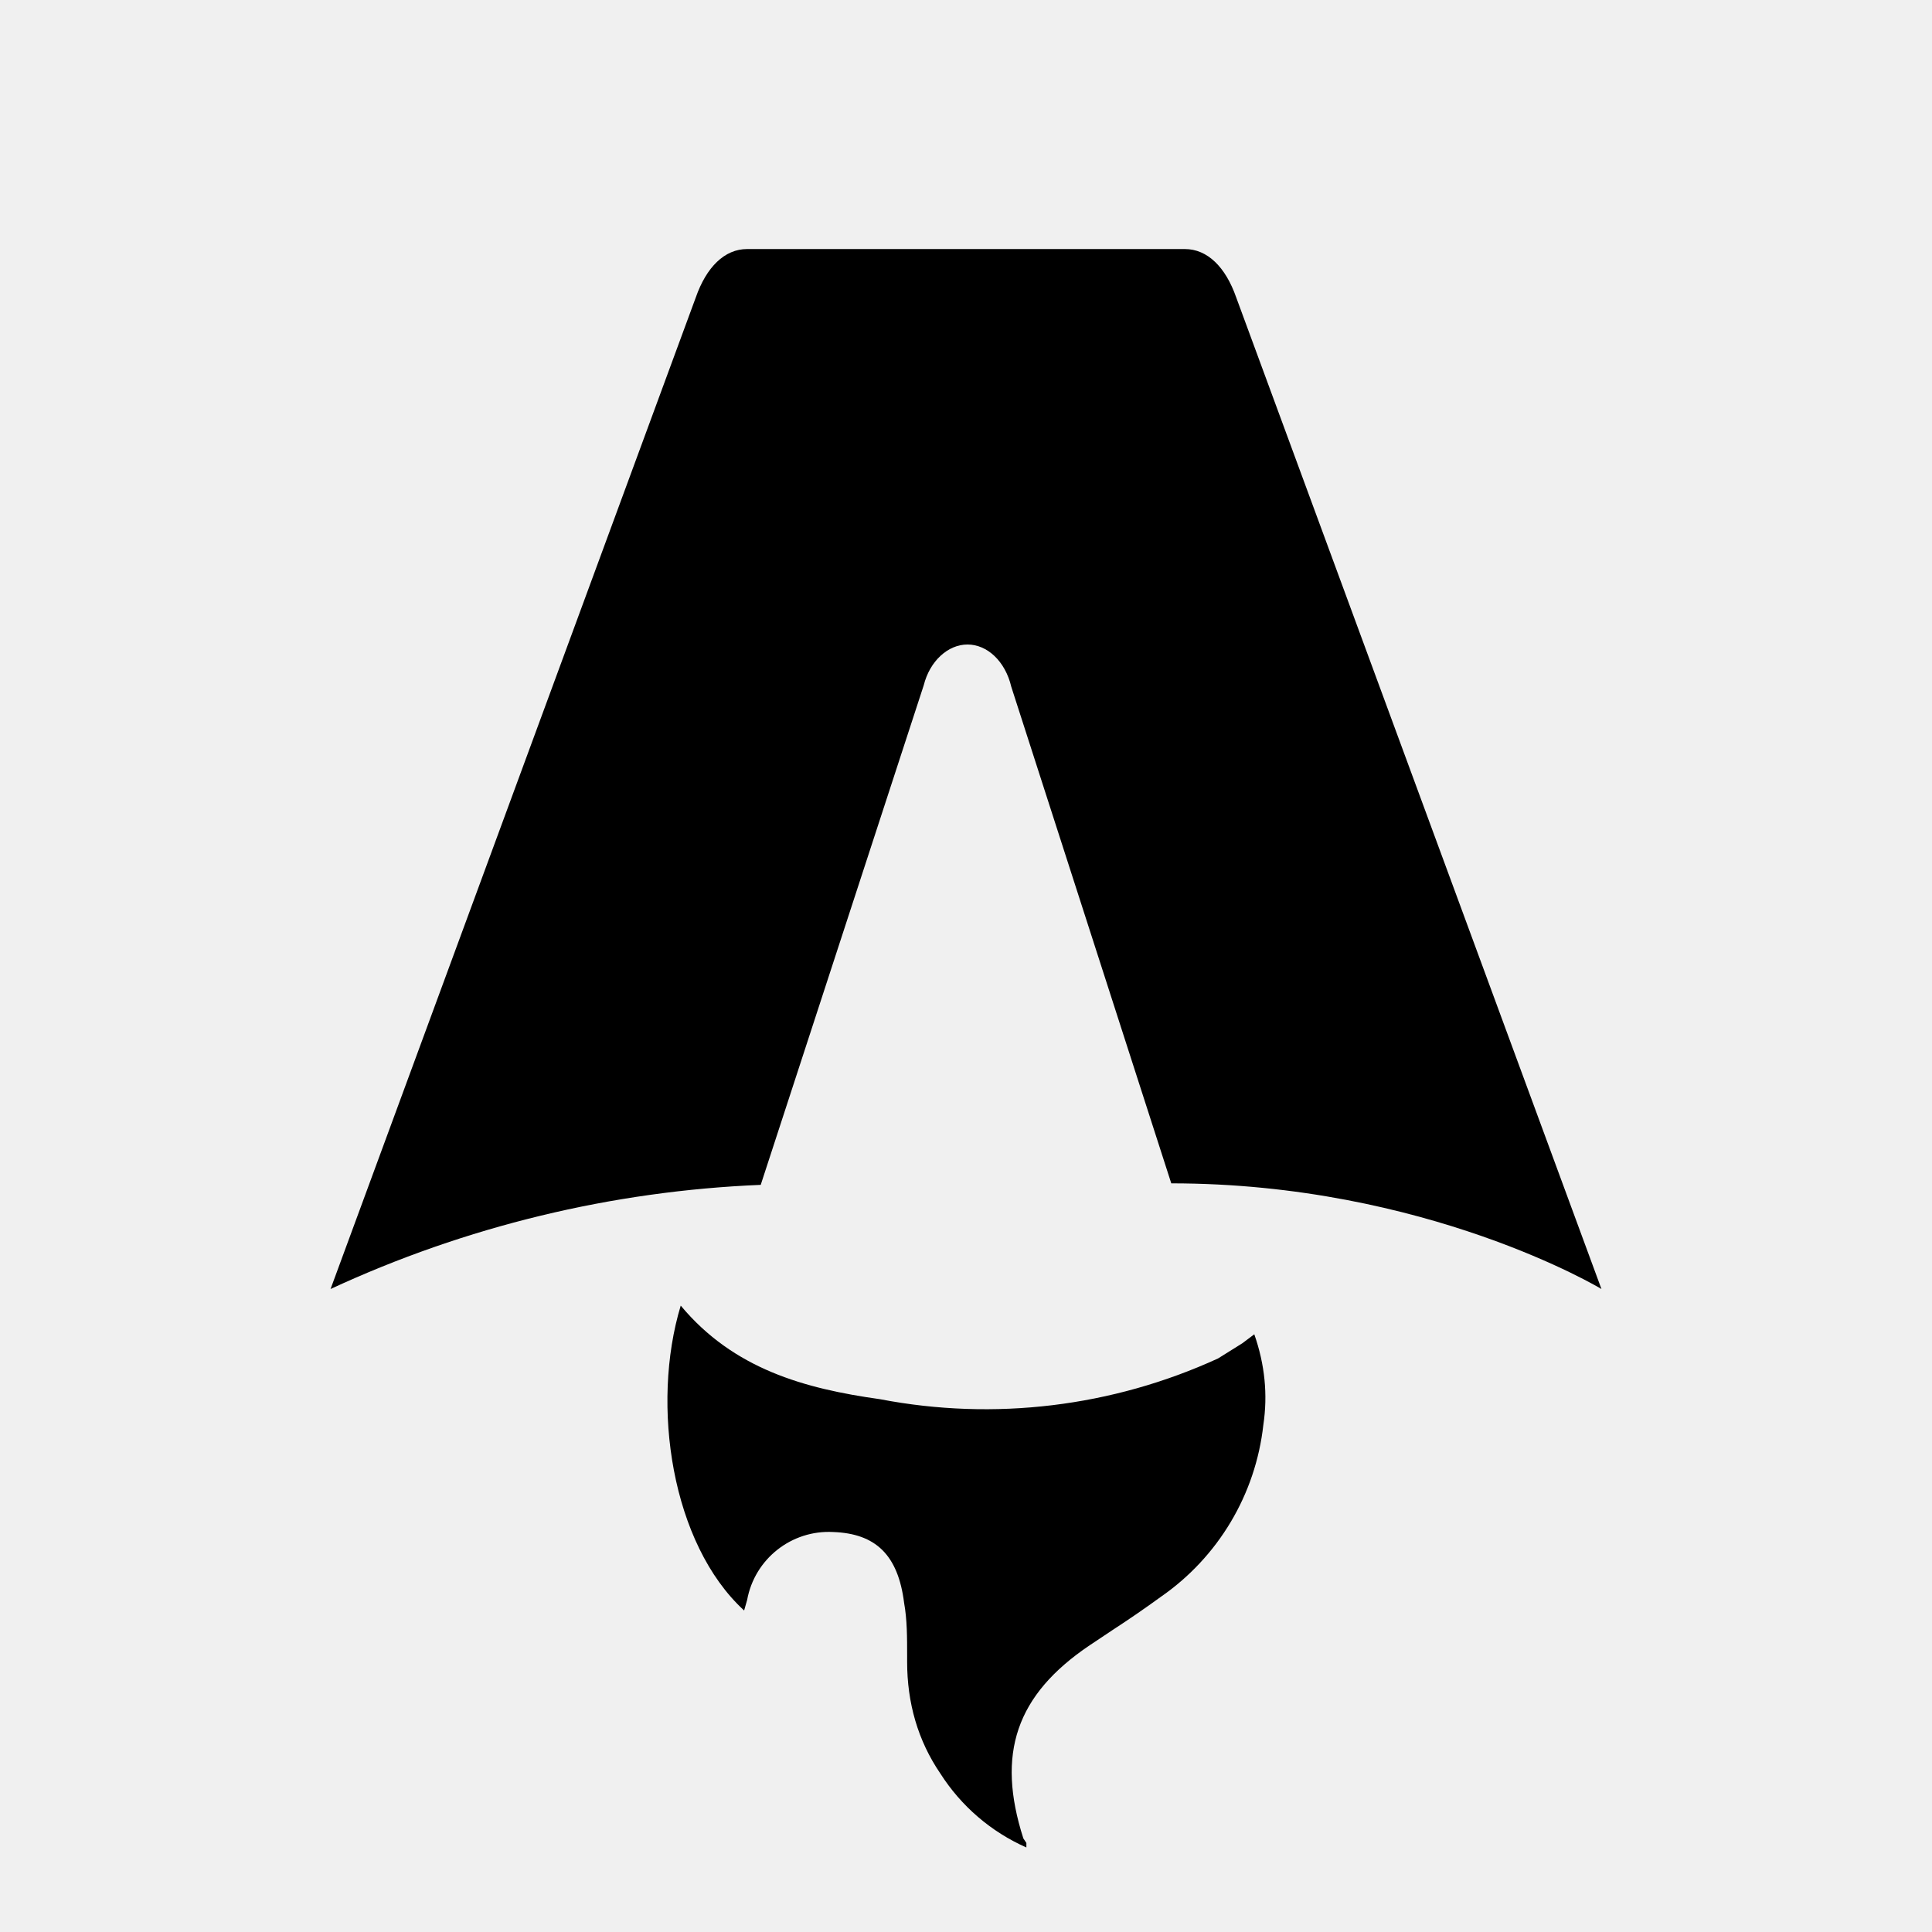
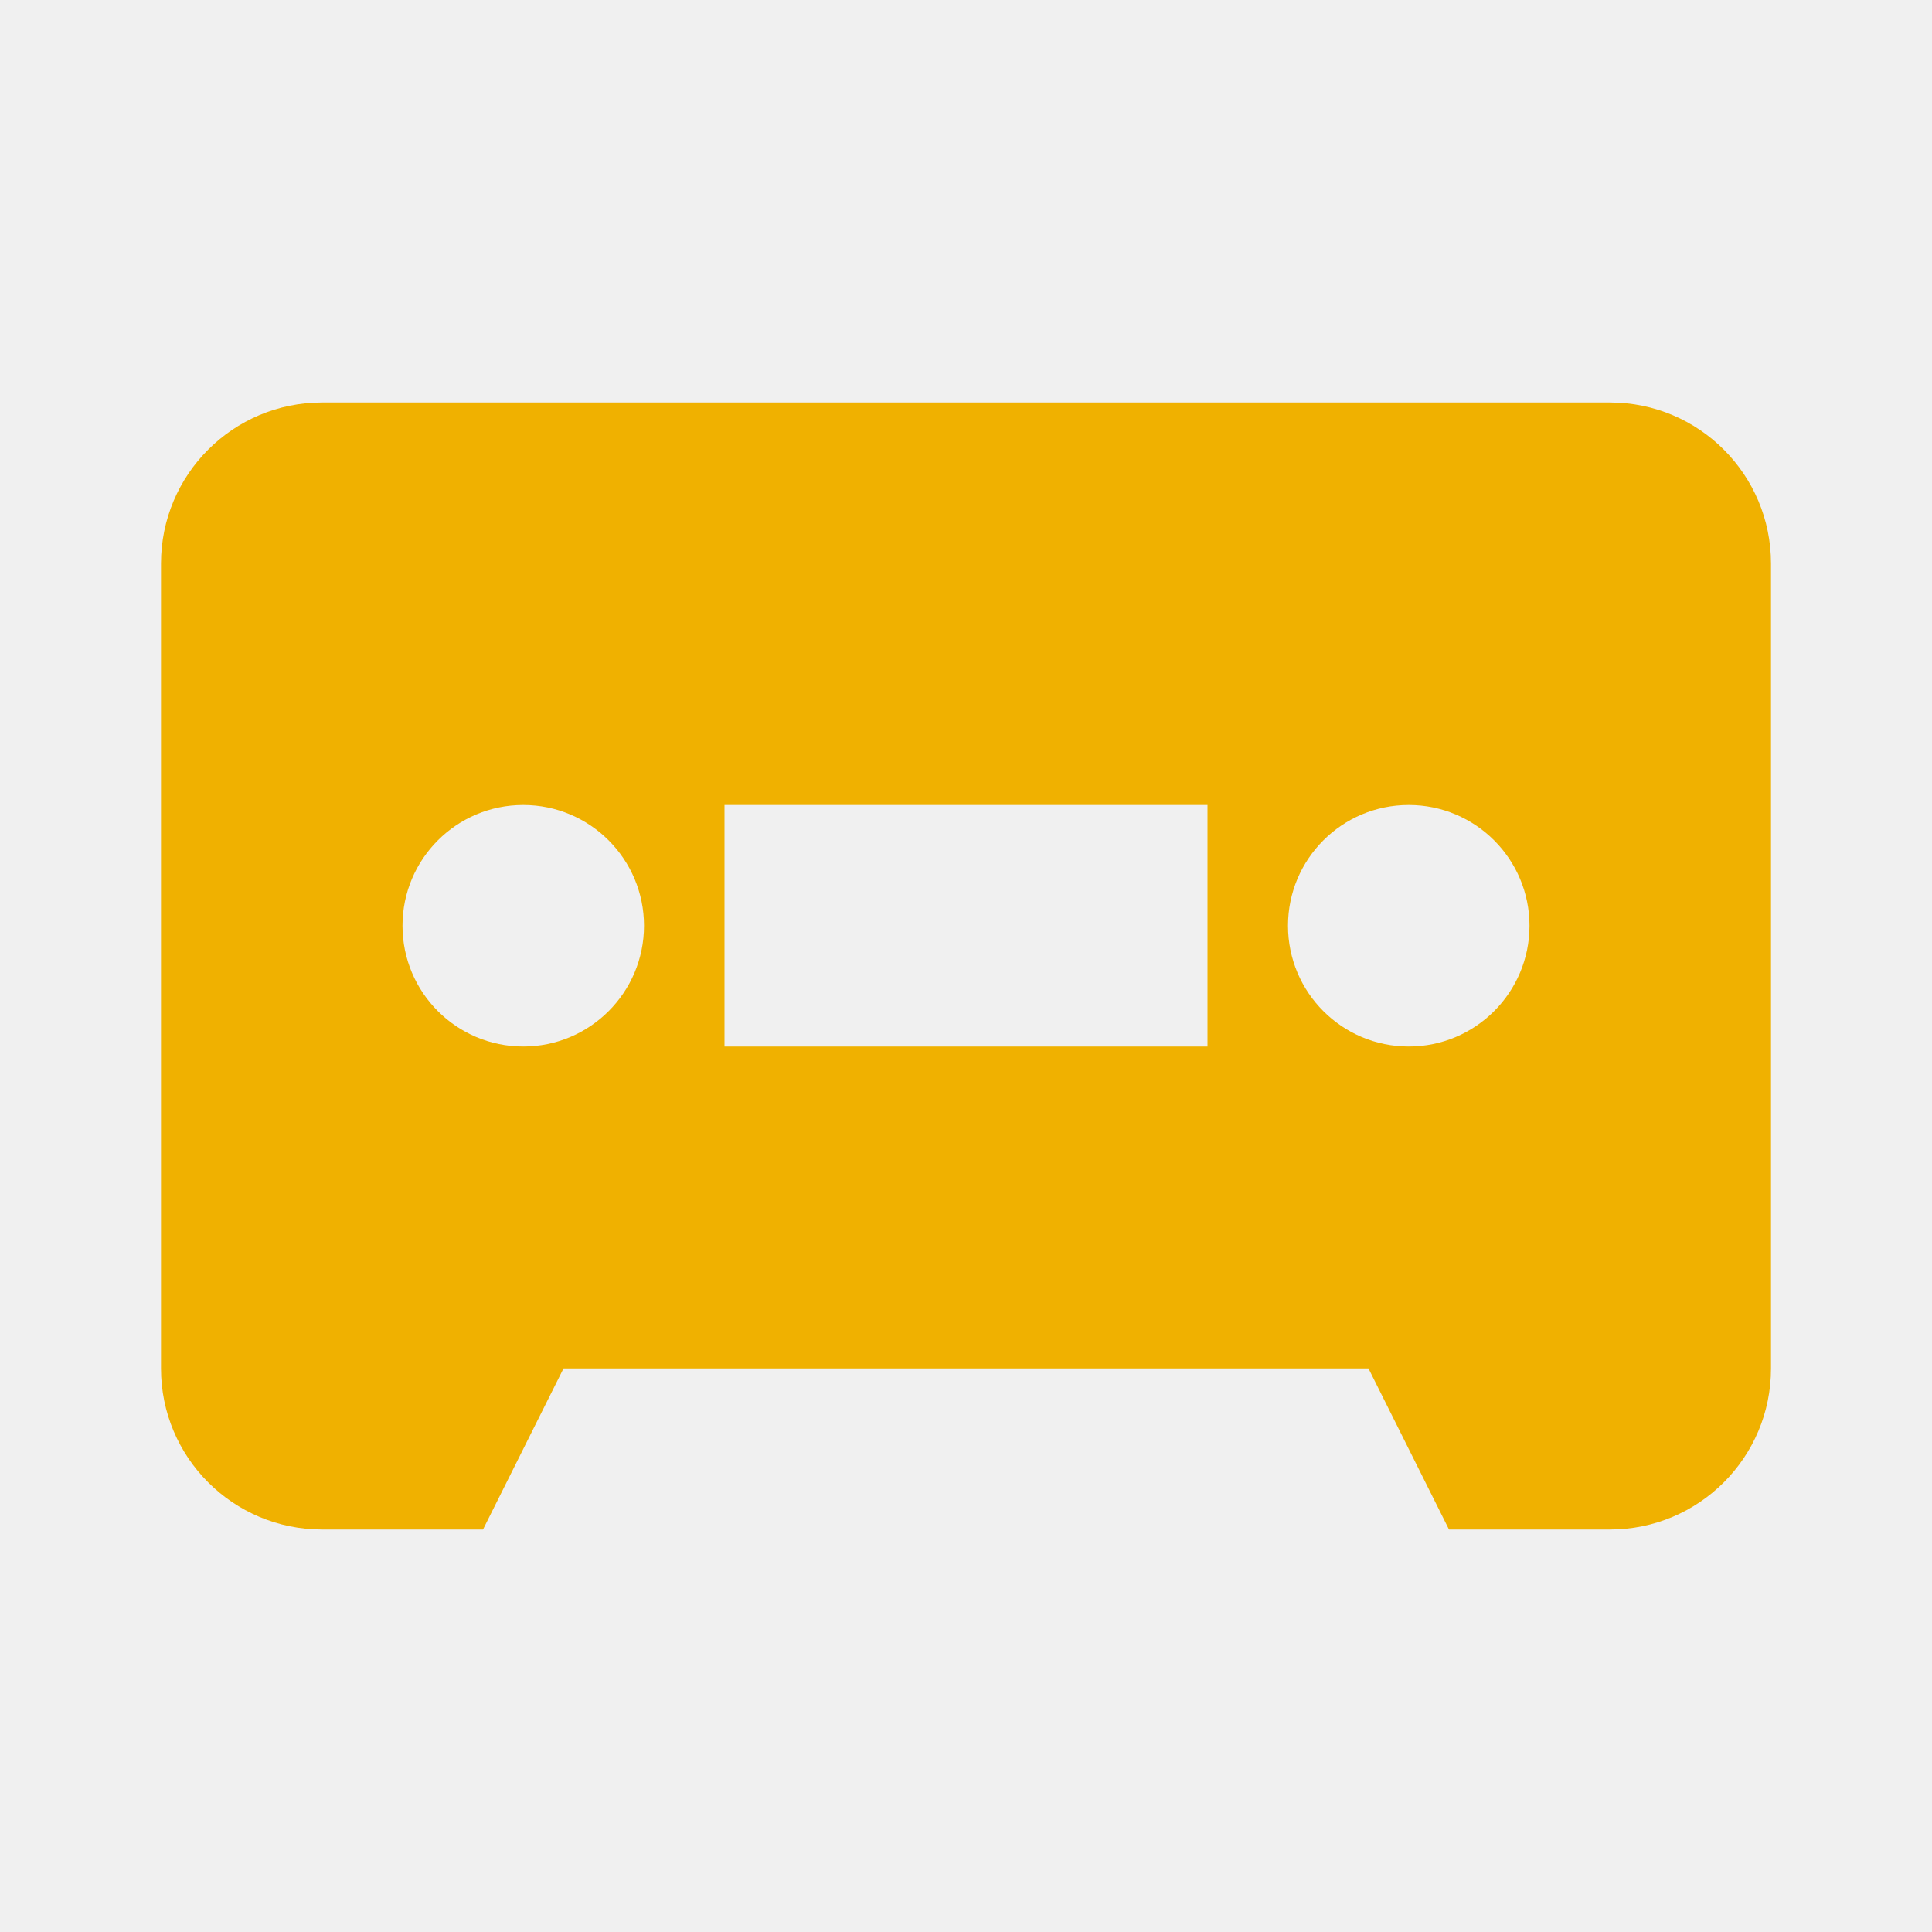
- <svg xmlns="http://www.w3.org/2000/svg" fill="none" viewBox="0 0 128 128">
-   <path d="M50.4 78.5a75.1 75.1 0 0 0-28.5 6.9l24.2-65.7c.7-2 1.9-3.2 3.4-3.2h29c1.5 0 2.7 1.2 3.4 3.2l24.2 65.7s-11.6-7-28.5-7L67 45.5c-.4-1.7-1.6-2.8-2.9-2.8-1.3 0-2.5 1.1-2.9 2.7L50.4 78.5Zm-1.1 28.2Zm-4.2-20.2c-2 6.6-.6 15.8 4.2 20.2a17.5 17.5 0 0 1 .2-.7 5.5 5.5 0 0 1 5.7-4.5c2.8.1 4.3 1.5 4.7 4.7.2 1.1.2 2.3.2 3.5v.4c0 2.7.7 5.2 2.2 7.4a13 13 0 0 0 5.7 4.9v-.3l-.2-.3c-1.8-5.6-.5-9.5 4.4-12.8l1.5-1a73 73 0 0 0 3.2-2.2 16 16 0 0 0 6.8-11.4c.3-2 .1-4-.6-6l-.8.6-1.6 1a37 37 0 0 1-22.4 2.7c-5-.7-9.7-2-13.2-6.2Z" />
-   <style>
-         path { fill: #000; }
-         @media (prefers-color-scheme: dark) {
-             path { fill: #FFF; }
-         }
-     </style>
+ <svg xmlns="http://www.w3.org/2000/svg" width="24" height="24" viewBox="0 0 24 24">
+   <path fill="#f0b100" d="M4 5a2 2 0 0 0-2 2v10a2 2 0 0 0 2 2h2l1-2h10l1 2h2a2 2 0 0 0 2-2V7a2 2 0 0 0-2-2zm2.5 5A1.5 1.5 0 0 1 8 11.5A1.5 1.5 0 0 1 6.5 13A1.5 1.5 0 0 1 5 11.5A1.5 1.5 0 0 1 6.5 10M9 10h6v3H9zm8.5 0a1.5 1.5 0 0 1 1.5 1.5a1.5 1.5 0 0 1-1.5 1.5a1.5 1.5 0 0 1-1.5-1.5a1.5 1.5 0 0 1 1.5-1.5" />
</svg>
